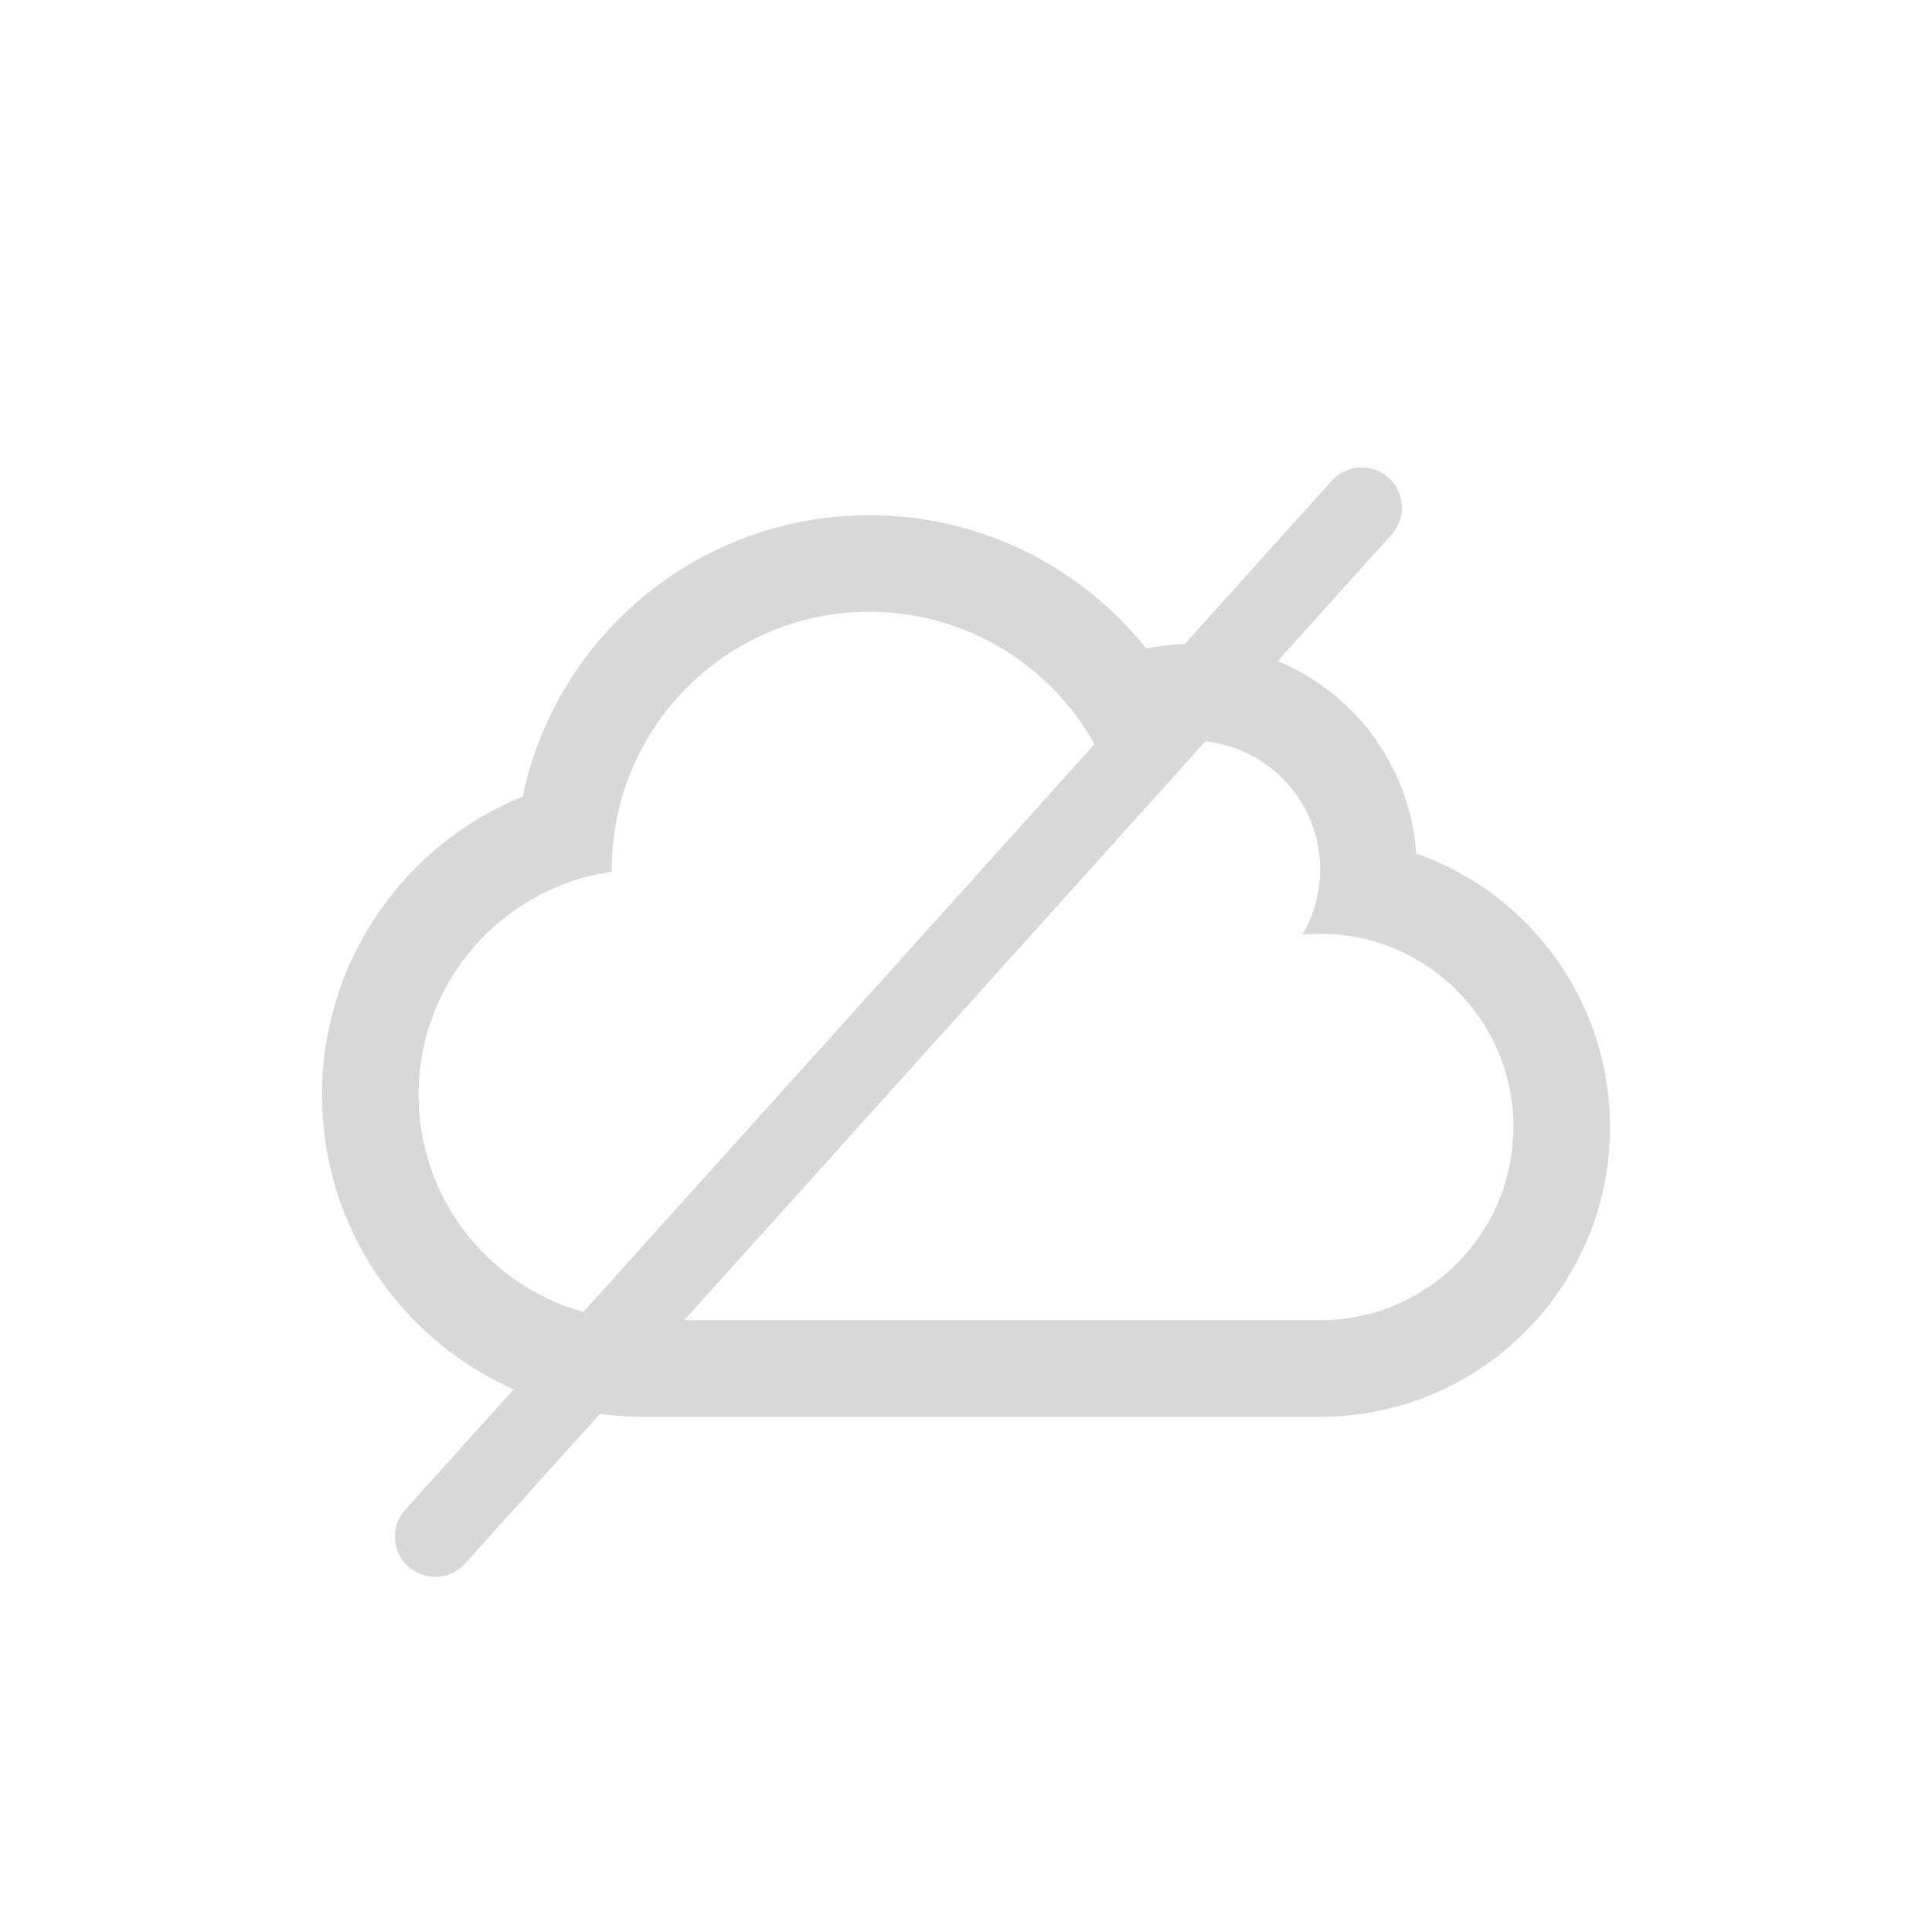
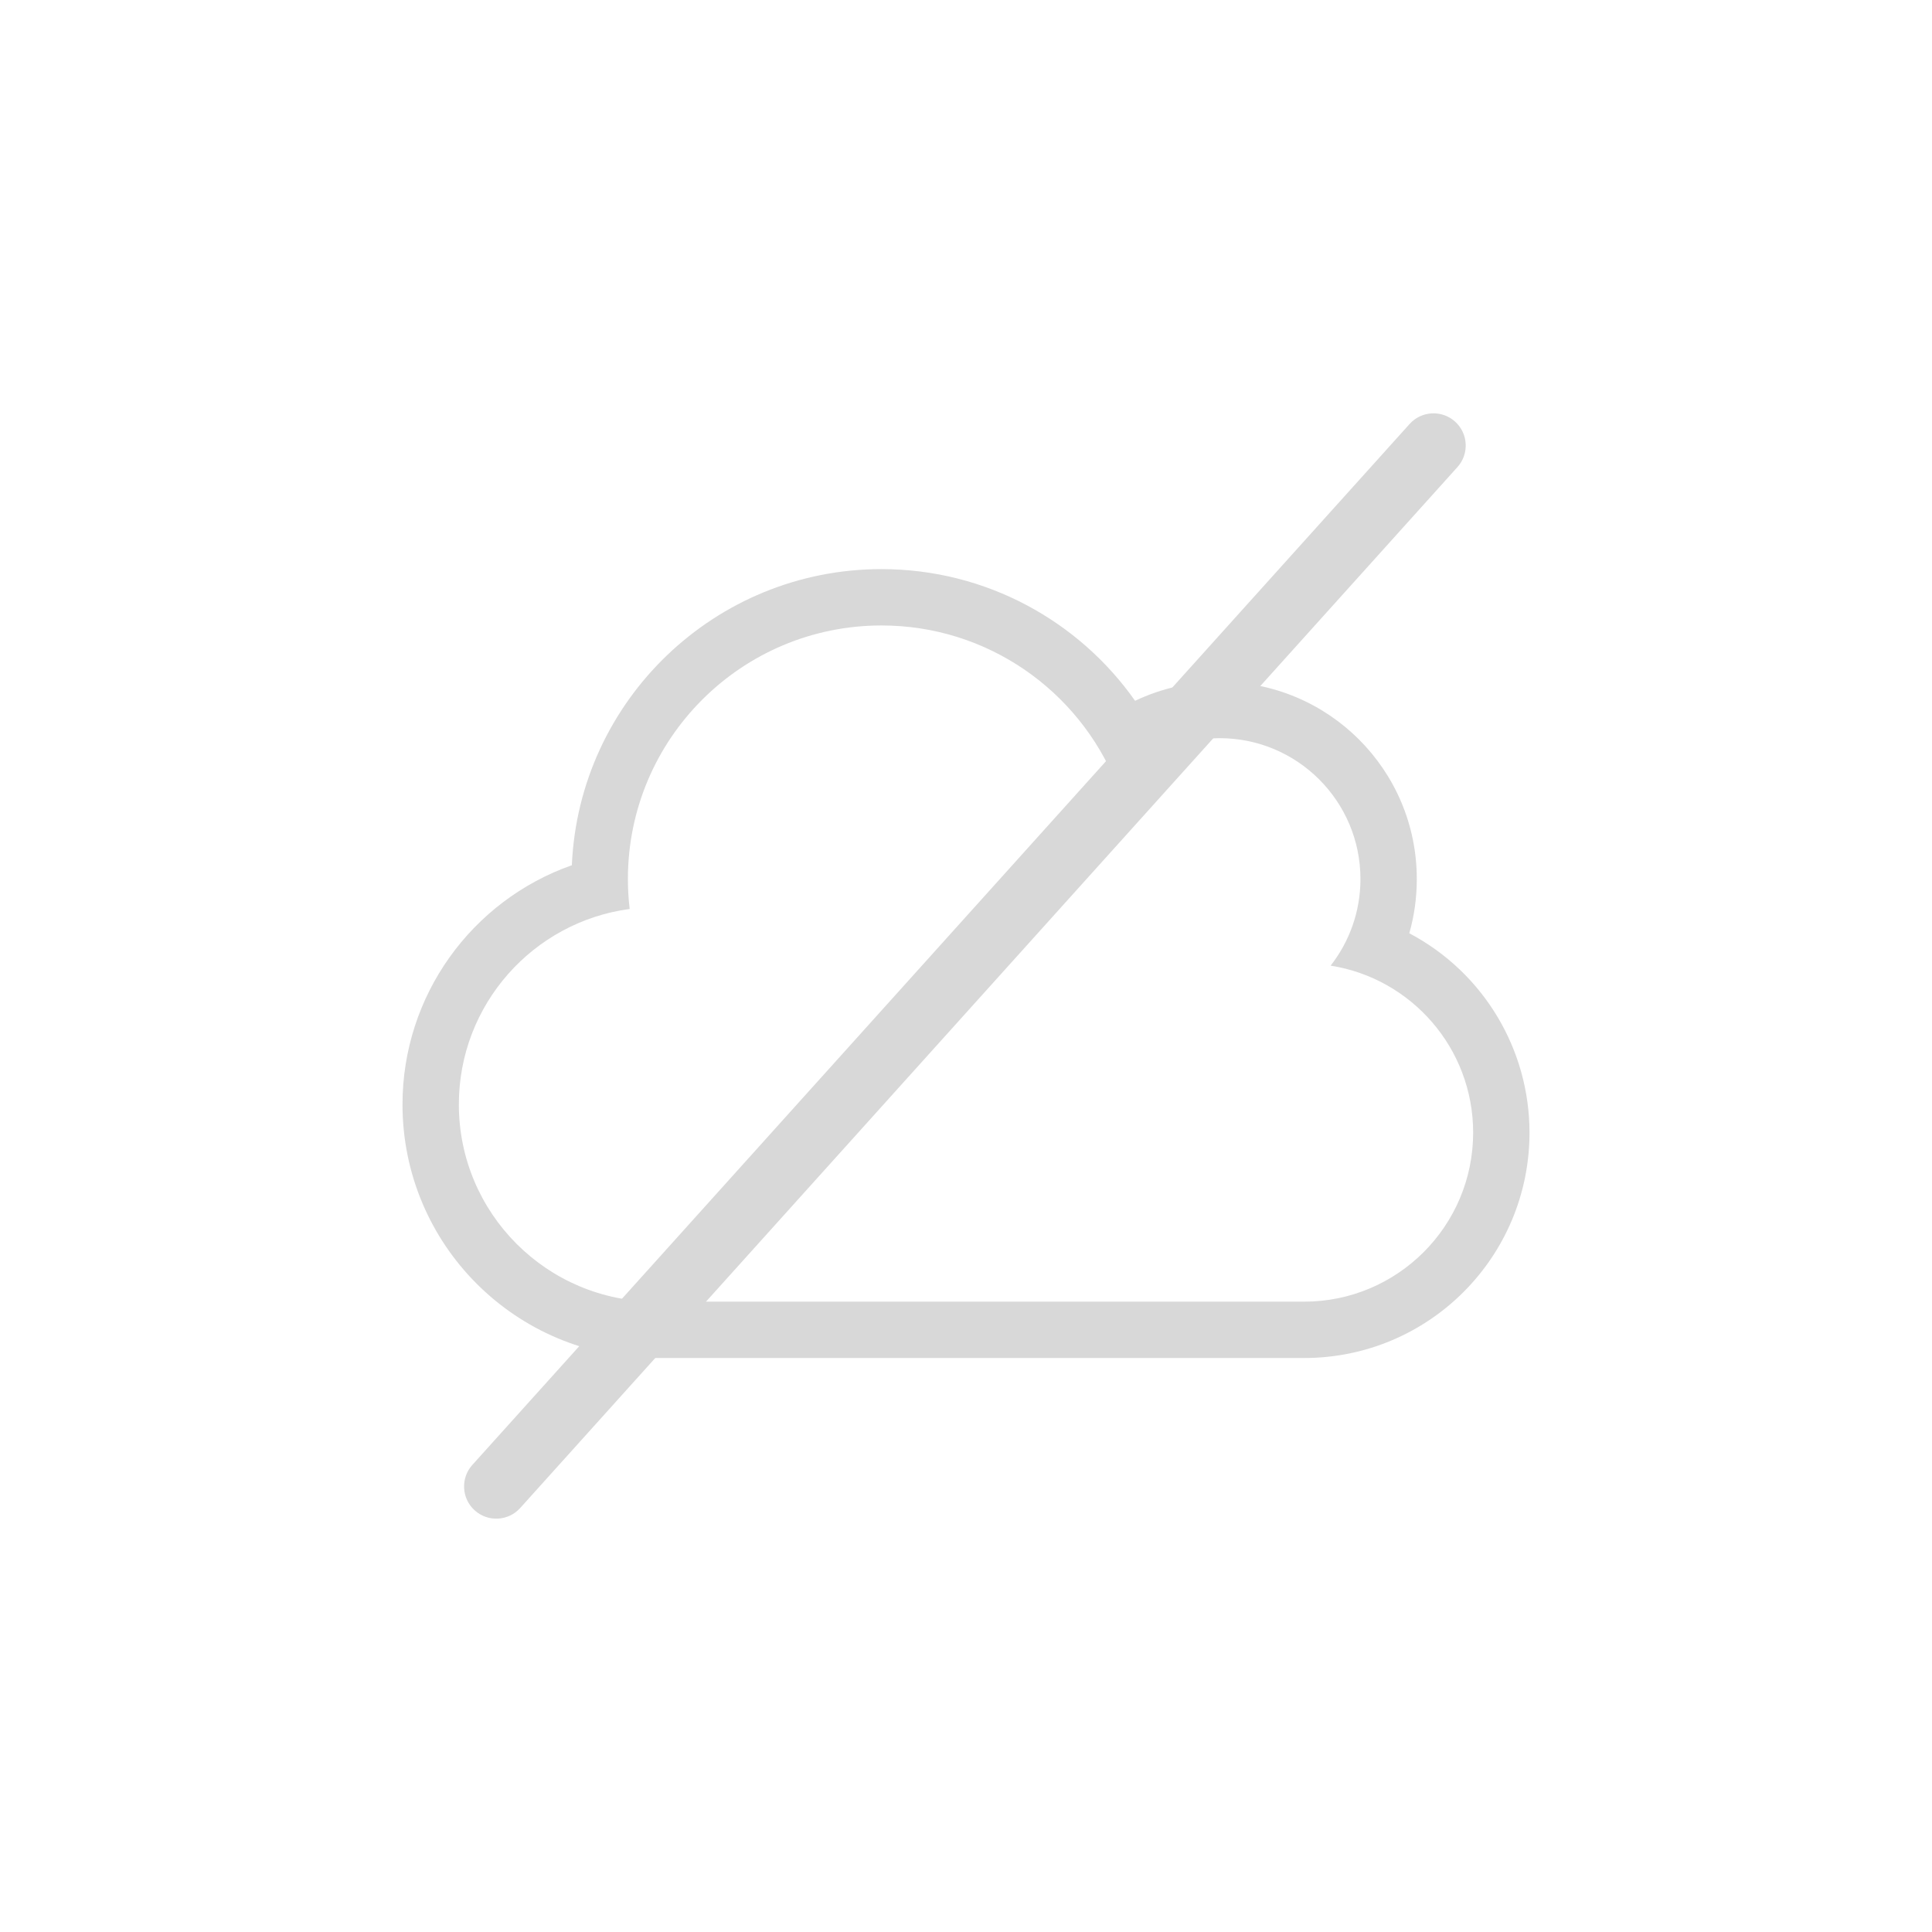
<svg xmlns="http://www.w3.org/2000/svg" width="240px" height="240px" viewBox="0 0 240 240" version="1.1">
  <defs />
  <g id="sleep" stroke="none" stroke-width="1" fill="none" fill-rule="evenodd">
-     <path d="M108,76 C121.368,76 132.82,84.198 137.607,95.841 C140.403,93.448 144.031,92 148,92 C156.837,92 164,99.163 164,108 C164,110.957 163.195,113.725 161.796,116.102 C162.529,116.034 163.264,116 164,116 C177.255,116 188,126.745 188,140 C188,153.255 177.255,164 164,164 L80,164 C64.536,164 52,151.464 52,136 C52,121.893 62.433,110.225 76.004,108.285 C76.003,108.19 76,108.095 76,108 C76,90.327 90.327,76 108,76 Z M108,64 C86.853,64 69.125,78.933 64.932,98.944 C49.972,105.032 40,119.604 40,136 C40,158.094 57.91,176 80,176 L164,176 C183.886,176 200,159.878 200,140 C200,124.549 190.203,111.049 175.932,106.027 C174.929,91.529 162.858,80 148,80 C146.111,80 144.237,80.192 142.408,80.566 C134.431,70.568 122.023,64 108,64 Z" id="Shape" fill="#D8D8D8" fill-rule="nonzero" />
-     <rect id="Rectangle-4-Copy" fill="#D8D8D8" transform="translate(111.6066, 126.9718) rotate(42) translate(-111.6066, -126.9718) " x="106.607" y="35.972" width="10" height="182" rx="5" />
+     <rect id="Rectangle-4-Copy" fill="#D8D8D8" transform="translate(119.8635, 120) rotate(42) translate(-119.8635, -120) " x="115.863" y="29" width="8" height="182" rx="4" />
+     <g id="cloud" transform="translate(50, 70.6973)" fill="#D8D8D8" fill-rule="nonzero">
+       <path d="M59.5,7 C72.686,7 83.978,15.103 88.672,26.601 C91.868,23.157 96.431,21 101.5,21 C111.165,21 119,28.835 119,38.5 C119,42.558 117.615,46.29 115.297,49.258 C125.329,50.84 133,59.524 133,70 C133,81.598 123.598,91 112,91 L31.5,91 C17.969,91 7,80.031 7,66.5 C7,54.082 16.24,43.822 28.22,42.219 C28.074,40.985 28.001,39.743 28,38.5 C28,21.103 42.103,7 59.5,7 Z M59.5,6.21724894e-15 C38.84,6.21724894e-15 21.93,16.295 21.037,36.784 C8.569,41.177 0,52.997 0,66.5 C0,83.909 14.088,98 31.5,98 L112,98 C127.474,98 140,85.477 140,70 C140,59.724 134.353,50.142 125.068,45.236 C125.685,43.071 126,40.812 126,38.5 C126,24.96 115.042,14 101.5,14 C97.839,14 94.304,14.794 91.004,16.359 C84.084,6.516 72.557,0 59.5,6.21724894e-15 Z" id="Shape" />
+     </g>
  </g>
</svg>
